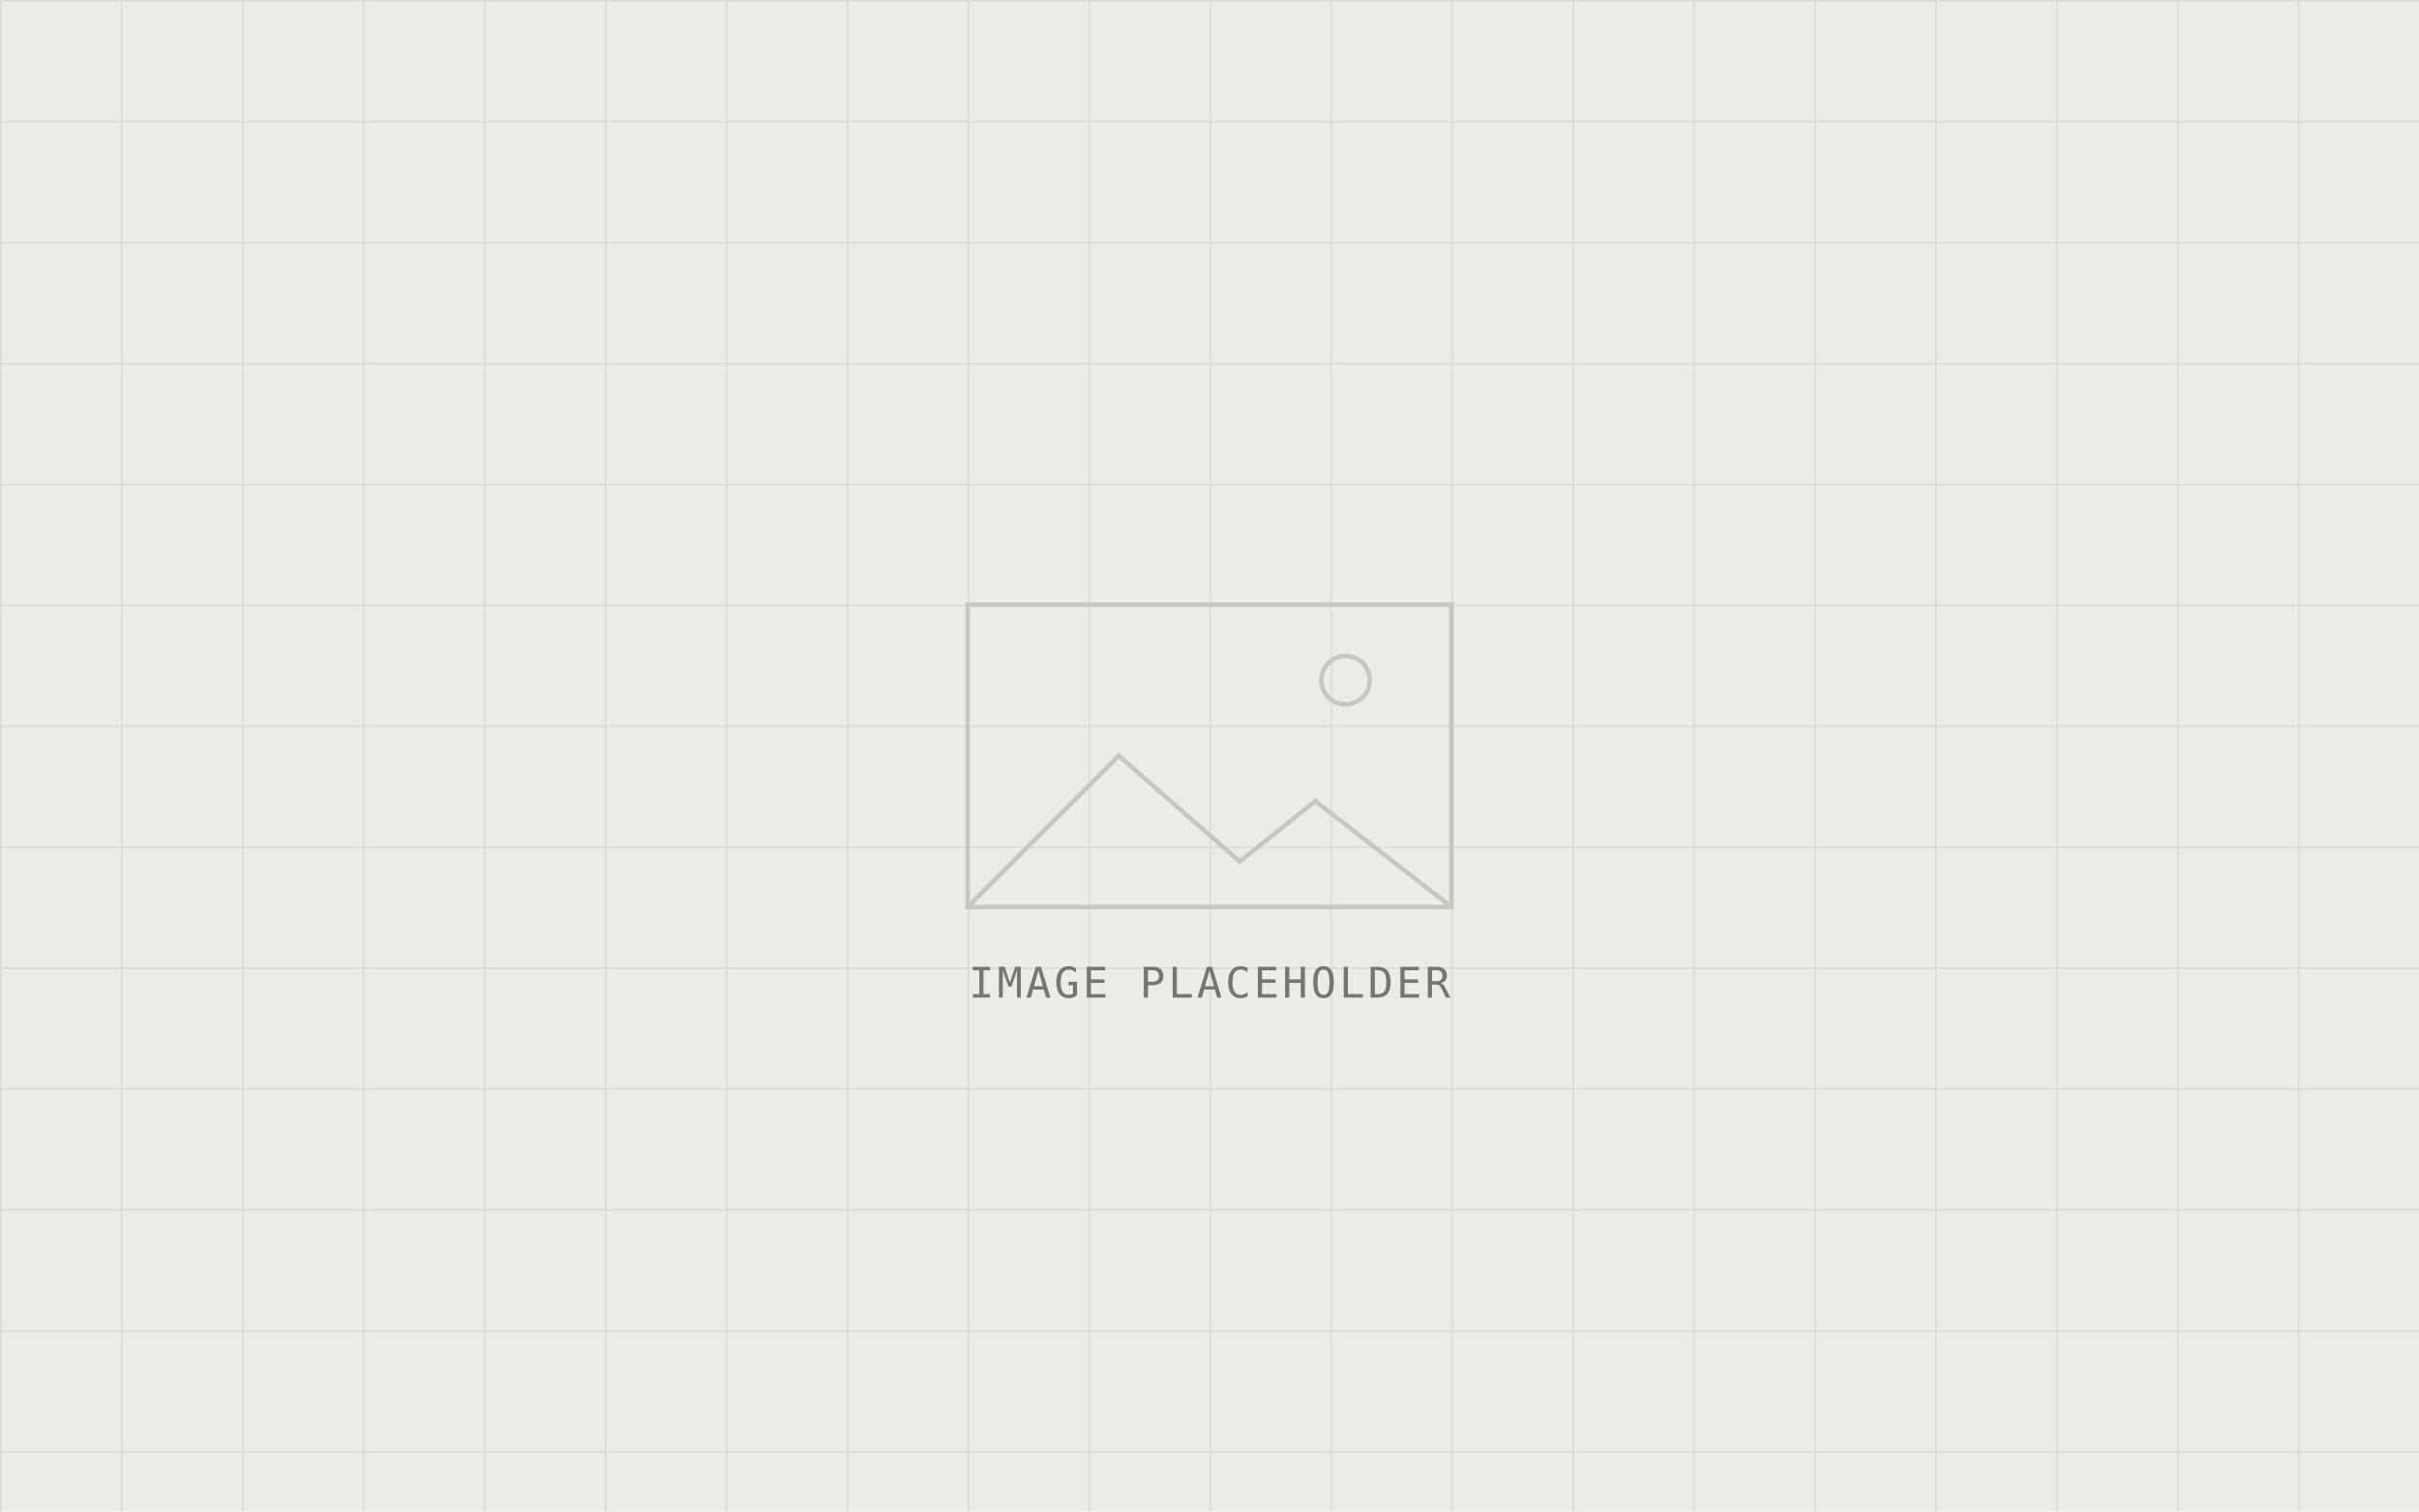
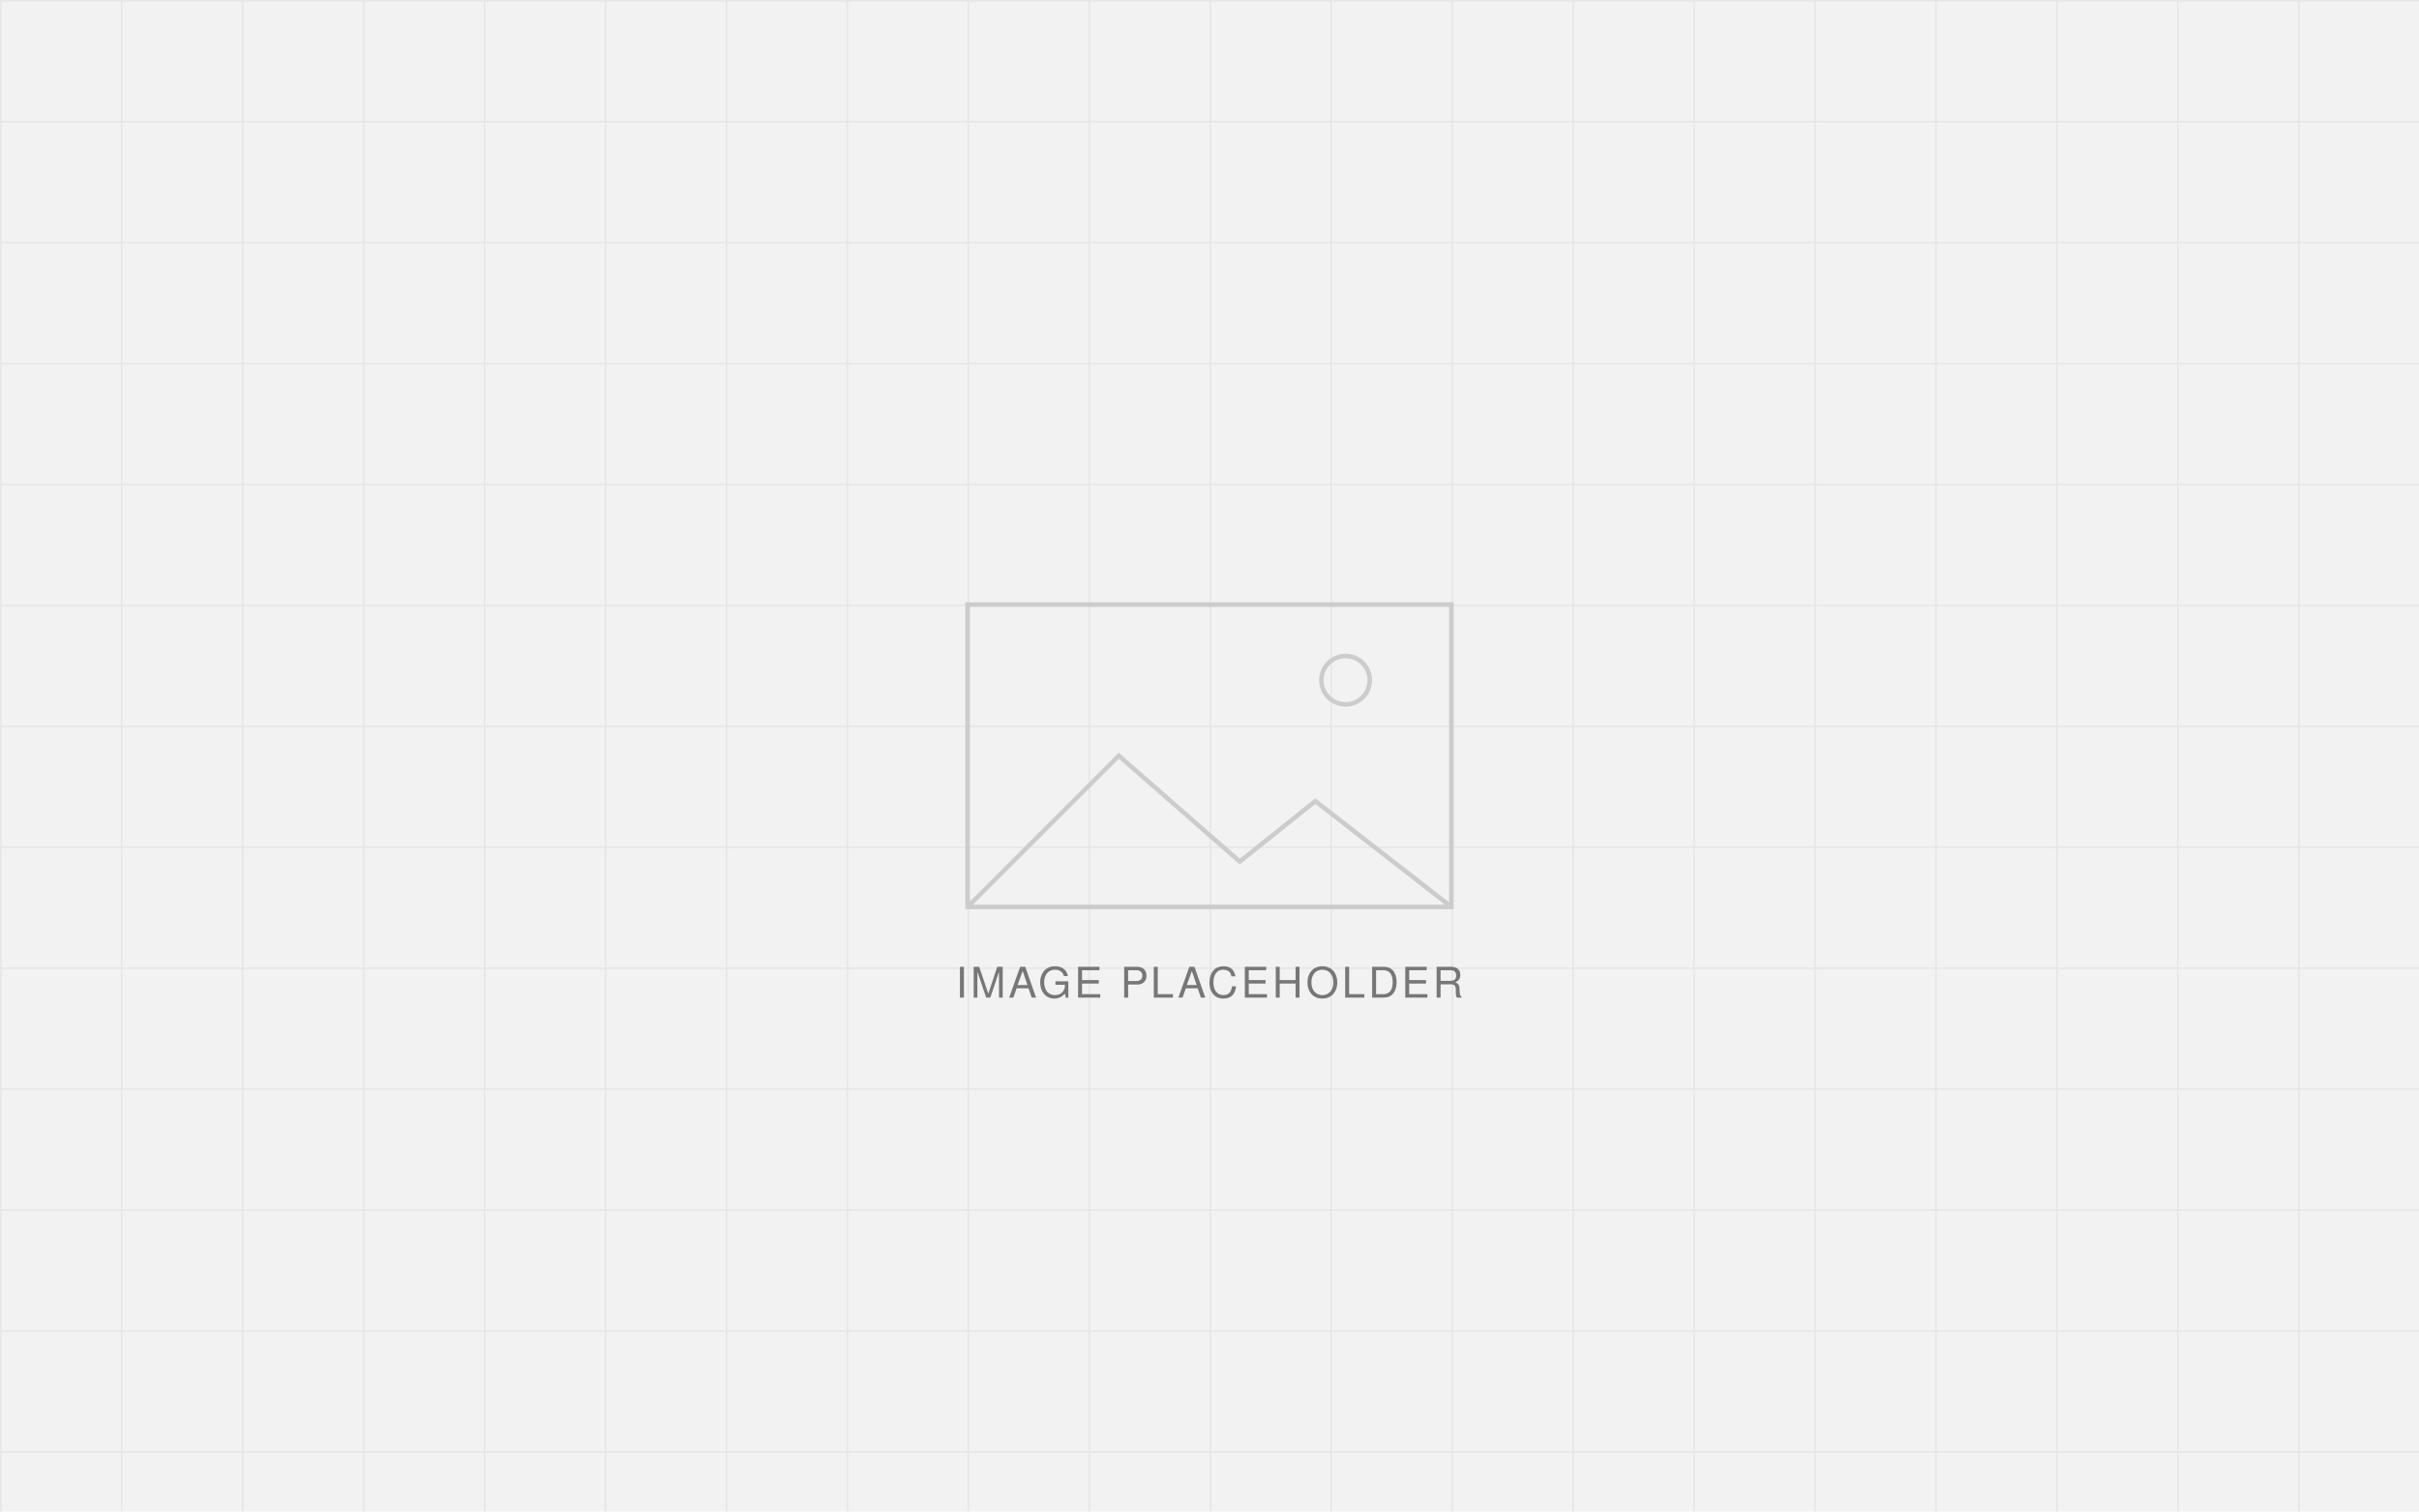
<svg xmlns="http://www.w3.org/2000/svg" width="1600" height="1000" viewBox="0 0 1600 1000">
  <style>
-     .bg { fill: #ecebe6; }
-     .grid { stroke: #dcdad3; }
-     .frame { stroke: #c9c6bd; }
-     .label { fill: #77756e; }
-     @media (prefers-color-scheme: dark) {
-       .bg { fill: #1e1e1c; }
-       .grid { stroke: #262624; }
-       .frame { stroke: #3a3a37; }
-       .label { fill: #8c8b86; }
-     }
+     .bg { fill: #f2f2f2; }
+     .grid { stroke: #e6e6e6; }
+     .frame { stroke: #cccccc; }
+     .label { fill: #777777; }
  </style>
  <defs>
    <pattern id="g" width="80" height="80" patternUnits="userSpaceOnUse">
      <path class="grid" d="M80 0H0V80" fill="none" stroke-width="2" />
    </pattern>
  </defs>
  <rect class="bg" width="1600" height="1000" />
  <rect width="1600" height="1000" fill="url(#g)" />
  <rect class="frame" x="640" y="400" width="320" height="200" fill="none" stroke-width="3" />
  <path class="frame" d="M640 600 740 500 820 570 870 530 960 600" fill="none" stroke-width="3" />
  <circle class="frame" cx="890" cy="450" r="16" fill="none" stroke-width="3" />
-   <text class="label" x="800" y="660" text-anchor="middle" font-family="ui-monospace, Menlo, Consolas, monospace" font-size="28" letter-spacing="2">IMAGE PLACEHOLDER</text>
+   <text class="label" x="800" y="660" text-anchor="middle" font-family="Helvetica, Arial, sans-serif" font-size="28" letter-spacing="2">IMAGE PLACEHOLDER</text>
</svg>
